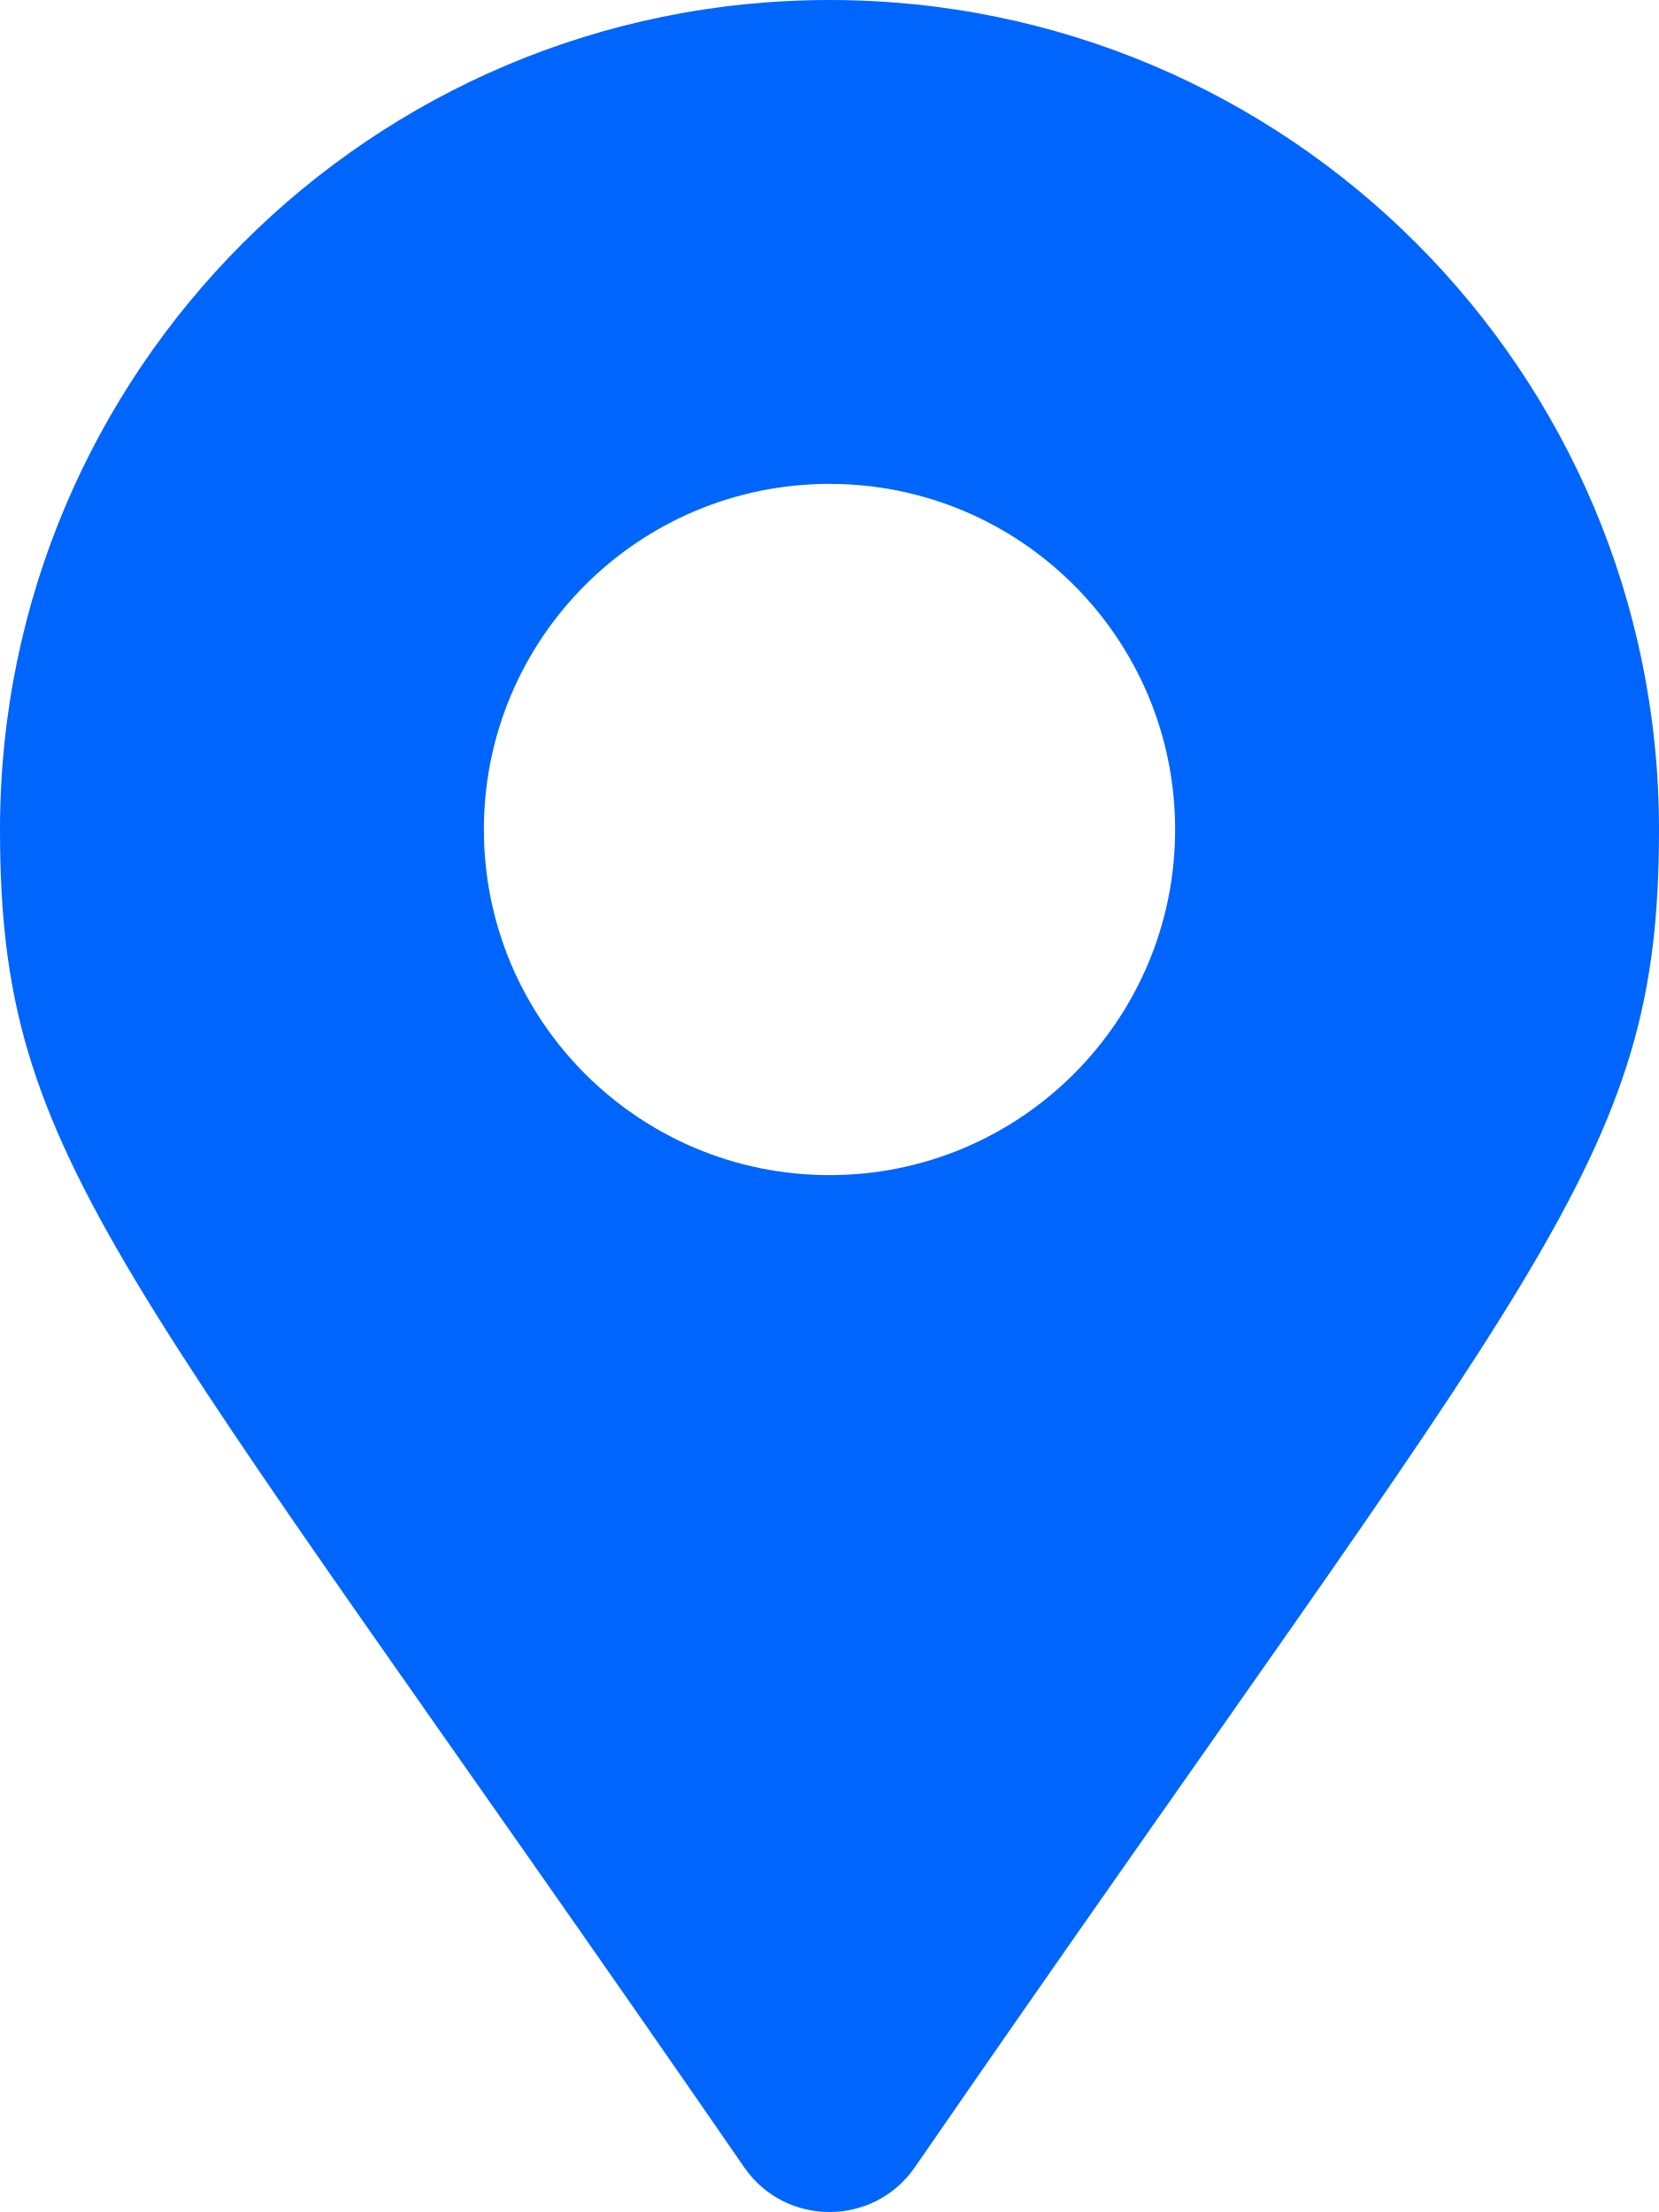
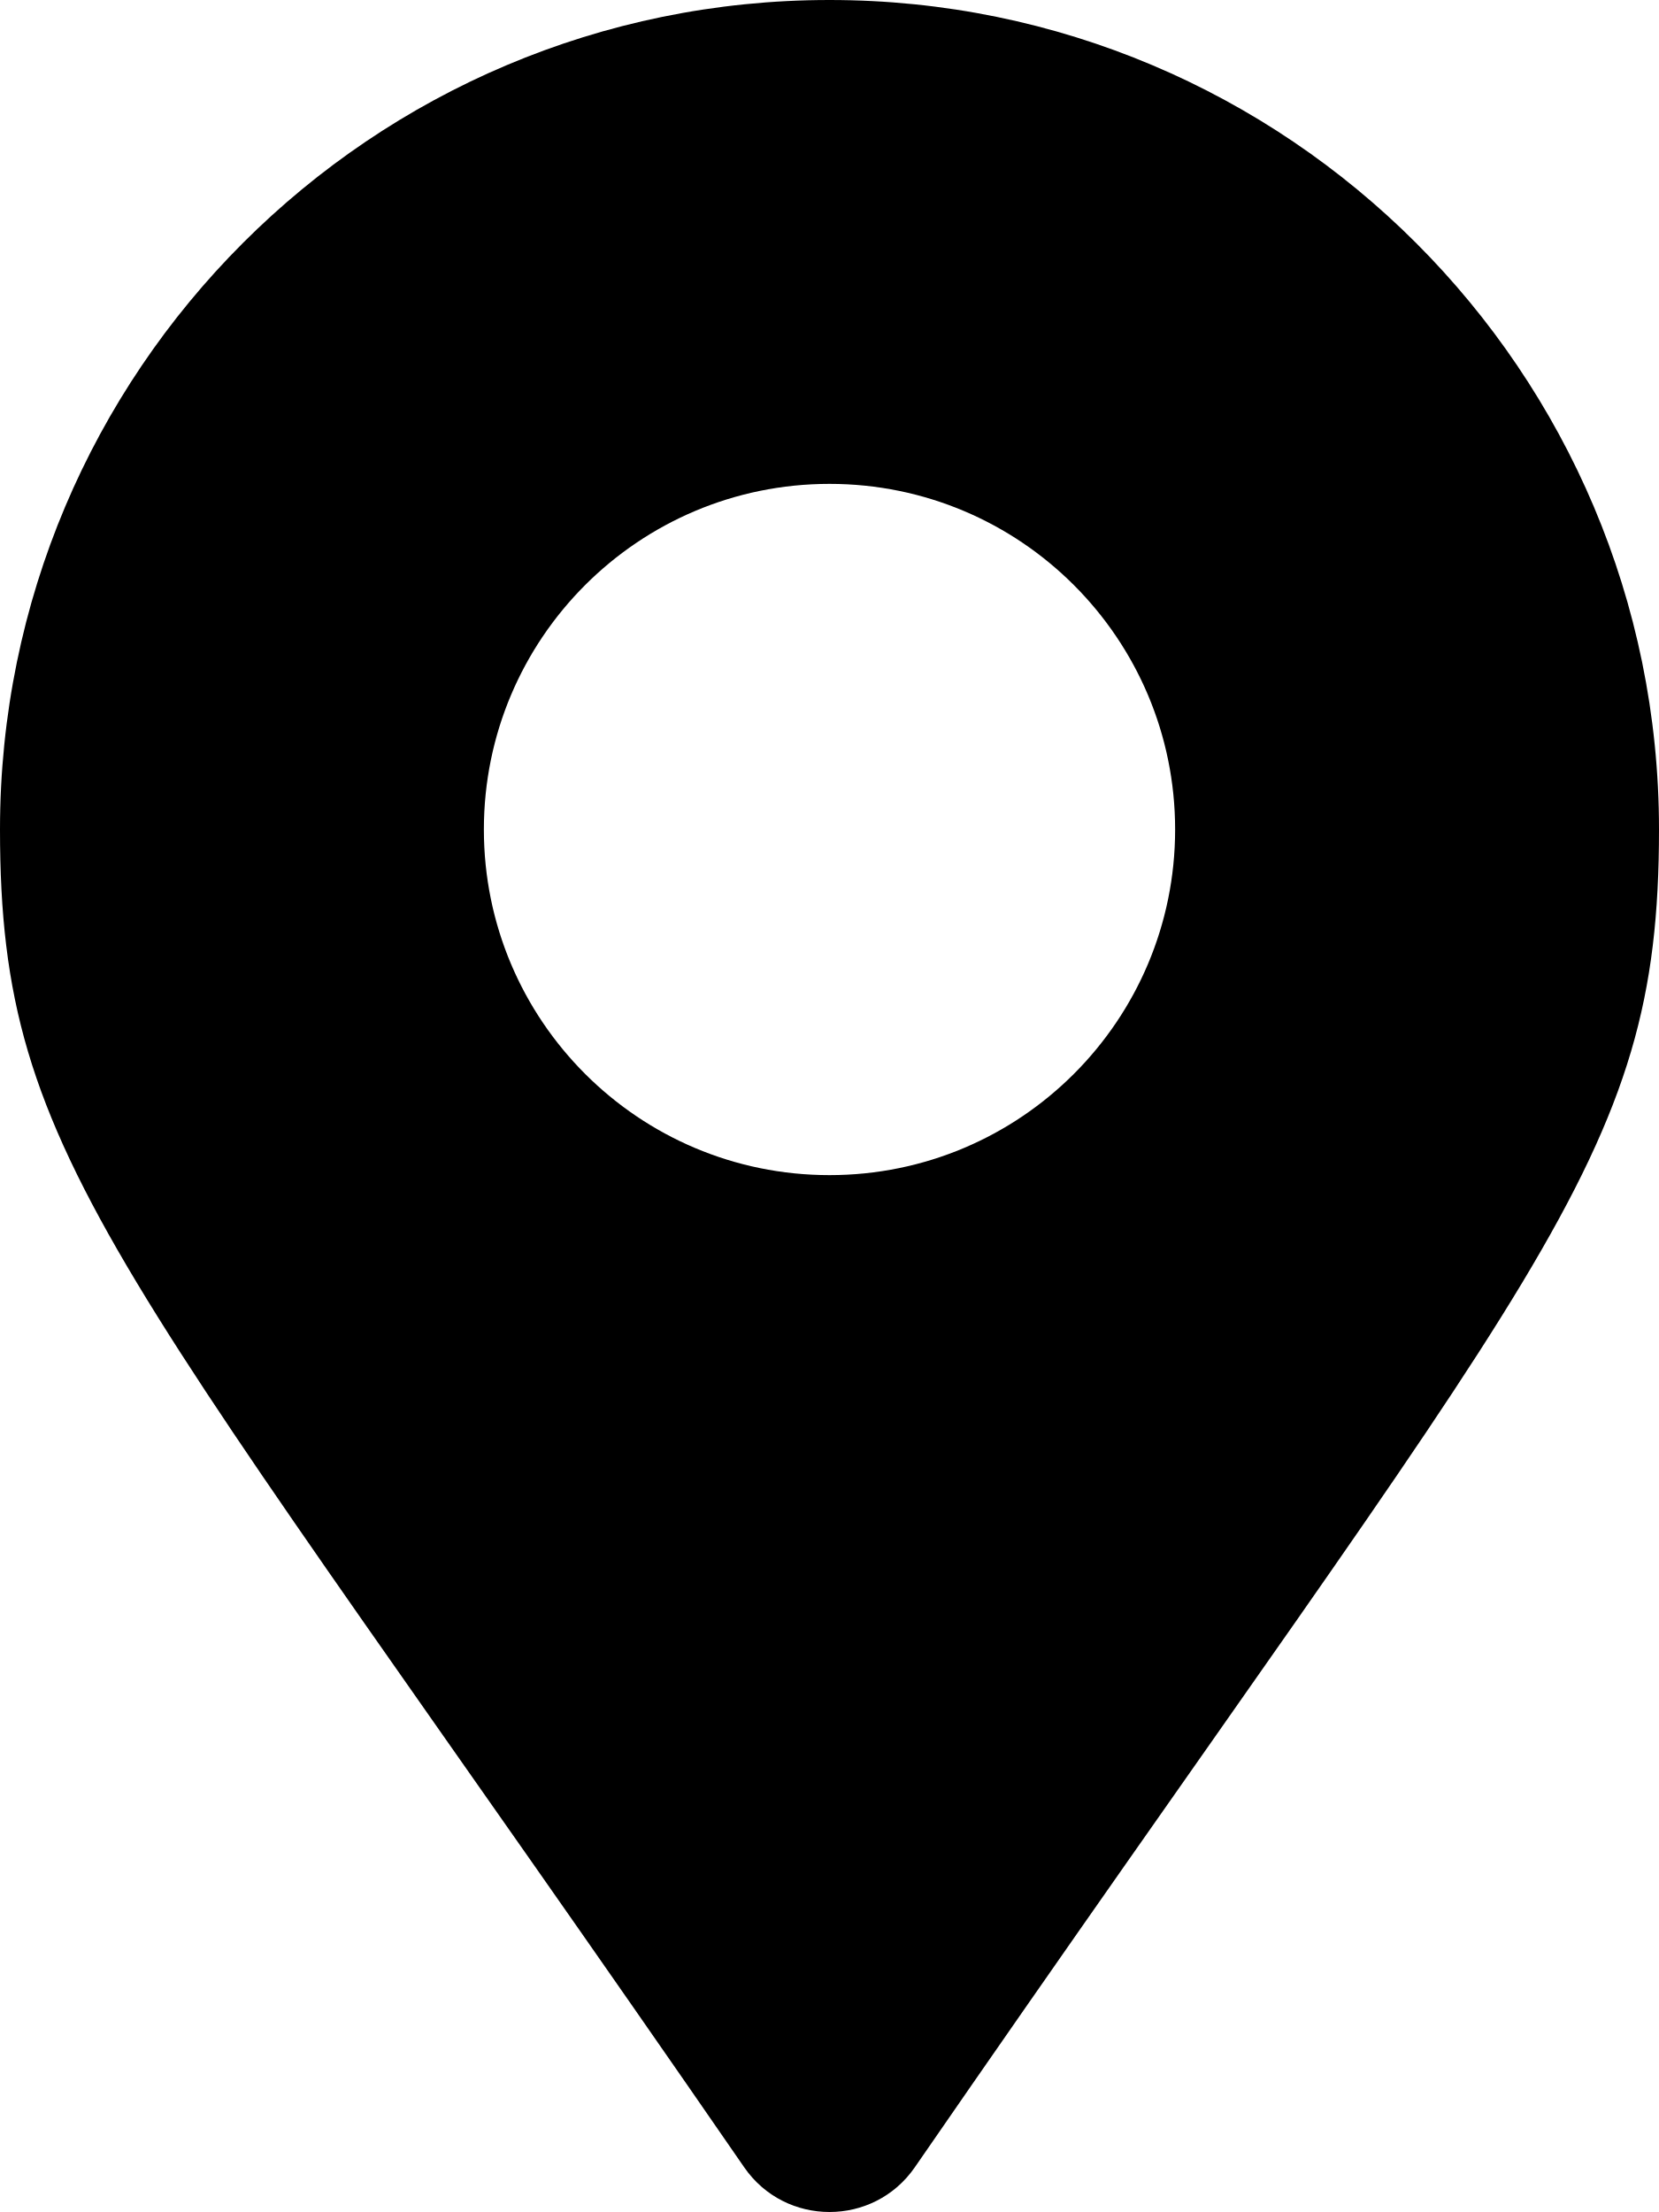
<svg xmlns="http://www.w3.org/2000/svg" aria-hidden="true" focusable="false" data-prefix="fas" data-icon="map-marker-alt" class="svg-inline--fa fa-map-marker-alt fa-w-12" role="img" viewBox="0 0 384 512">
-   <path fill="#0065FC" d="M172.268 501.67C26.97 291.031 0 269.413 0 192 0 85.961 85.961 0 192 0s192 85.961 192 192c0 77.413-26.97 99.031-172.268 309.67-9.535 13.774-29.93 13.773-39.464 0zM192 272c44.183 0 80-35.817 80-80s-35.817-80-80-80-80 35.817-80 80 35.817 80 80 80z" />
+   <path fill="black" d="M172.268 501.67C26.97 291.031 0 269.413 0 192 0 85.961 85.961 0 192 0s192 85.961 192 192c0 77.413-26.97 99.031-172.268 309.67-9.535 13.774-29.93 13.773-39.464 0zM192 272c44.183 0 80-35.817 80-80s-35.817-80-80-80-80 35.817-80 80 35.817 80 80 80z" />
</svg>
